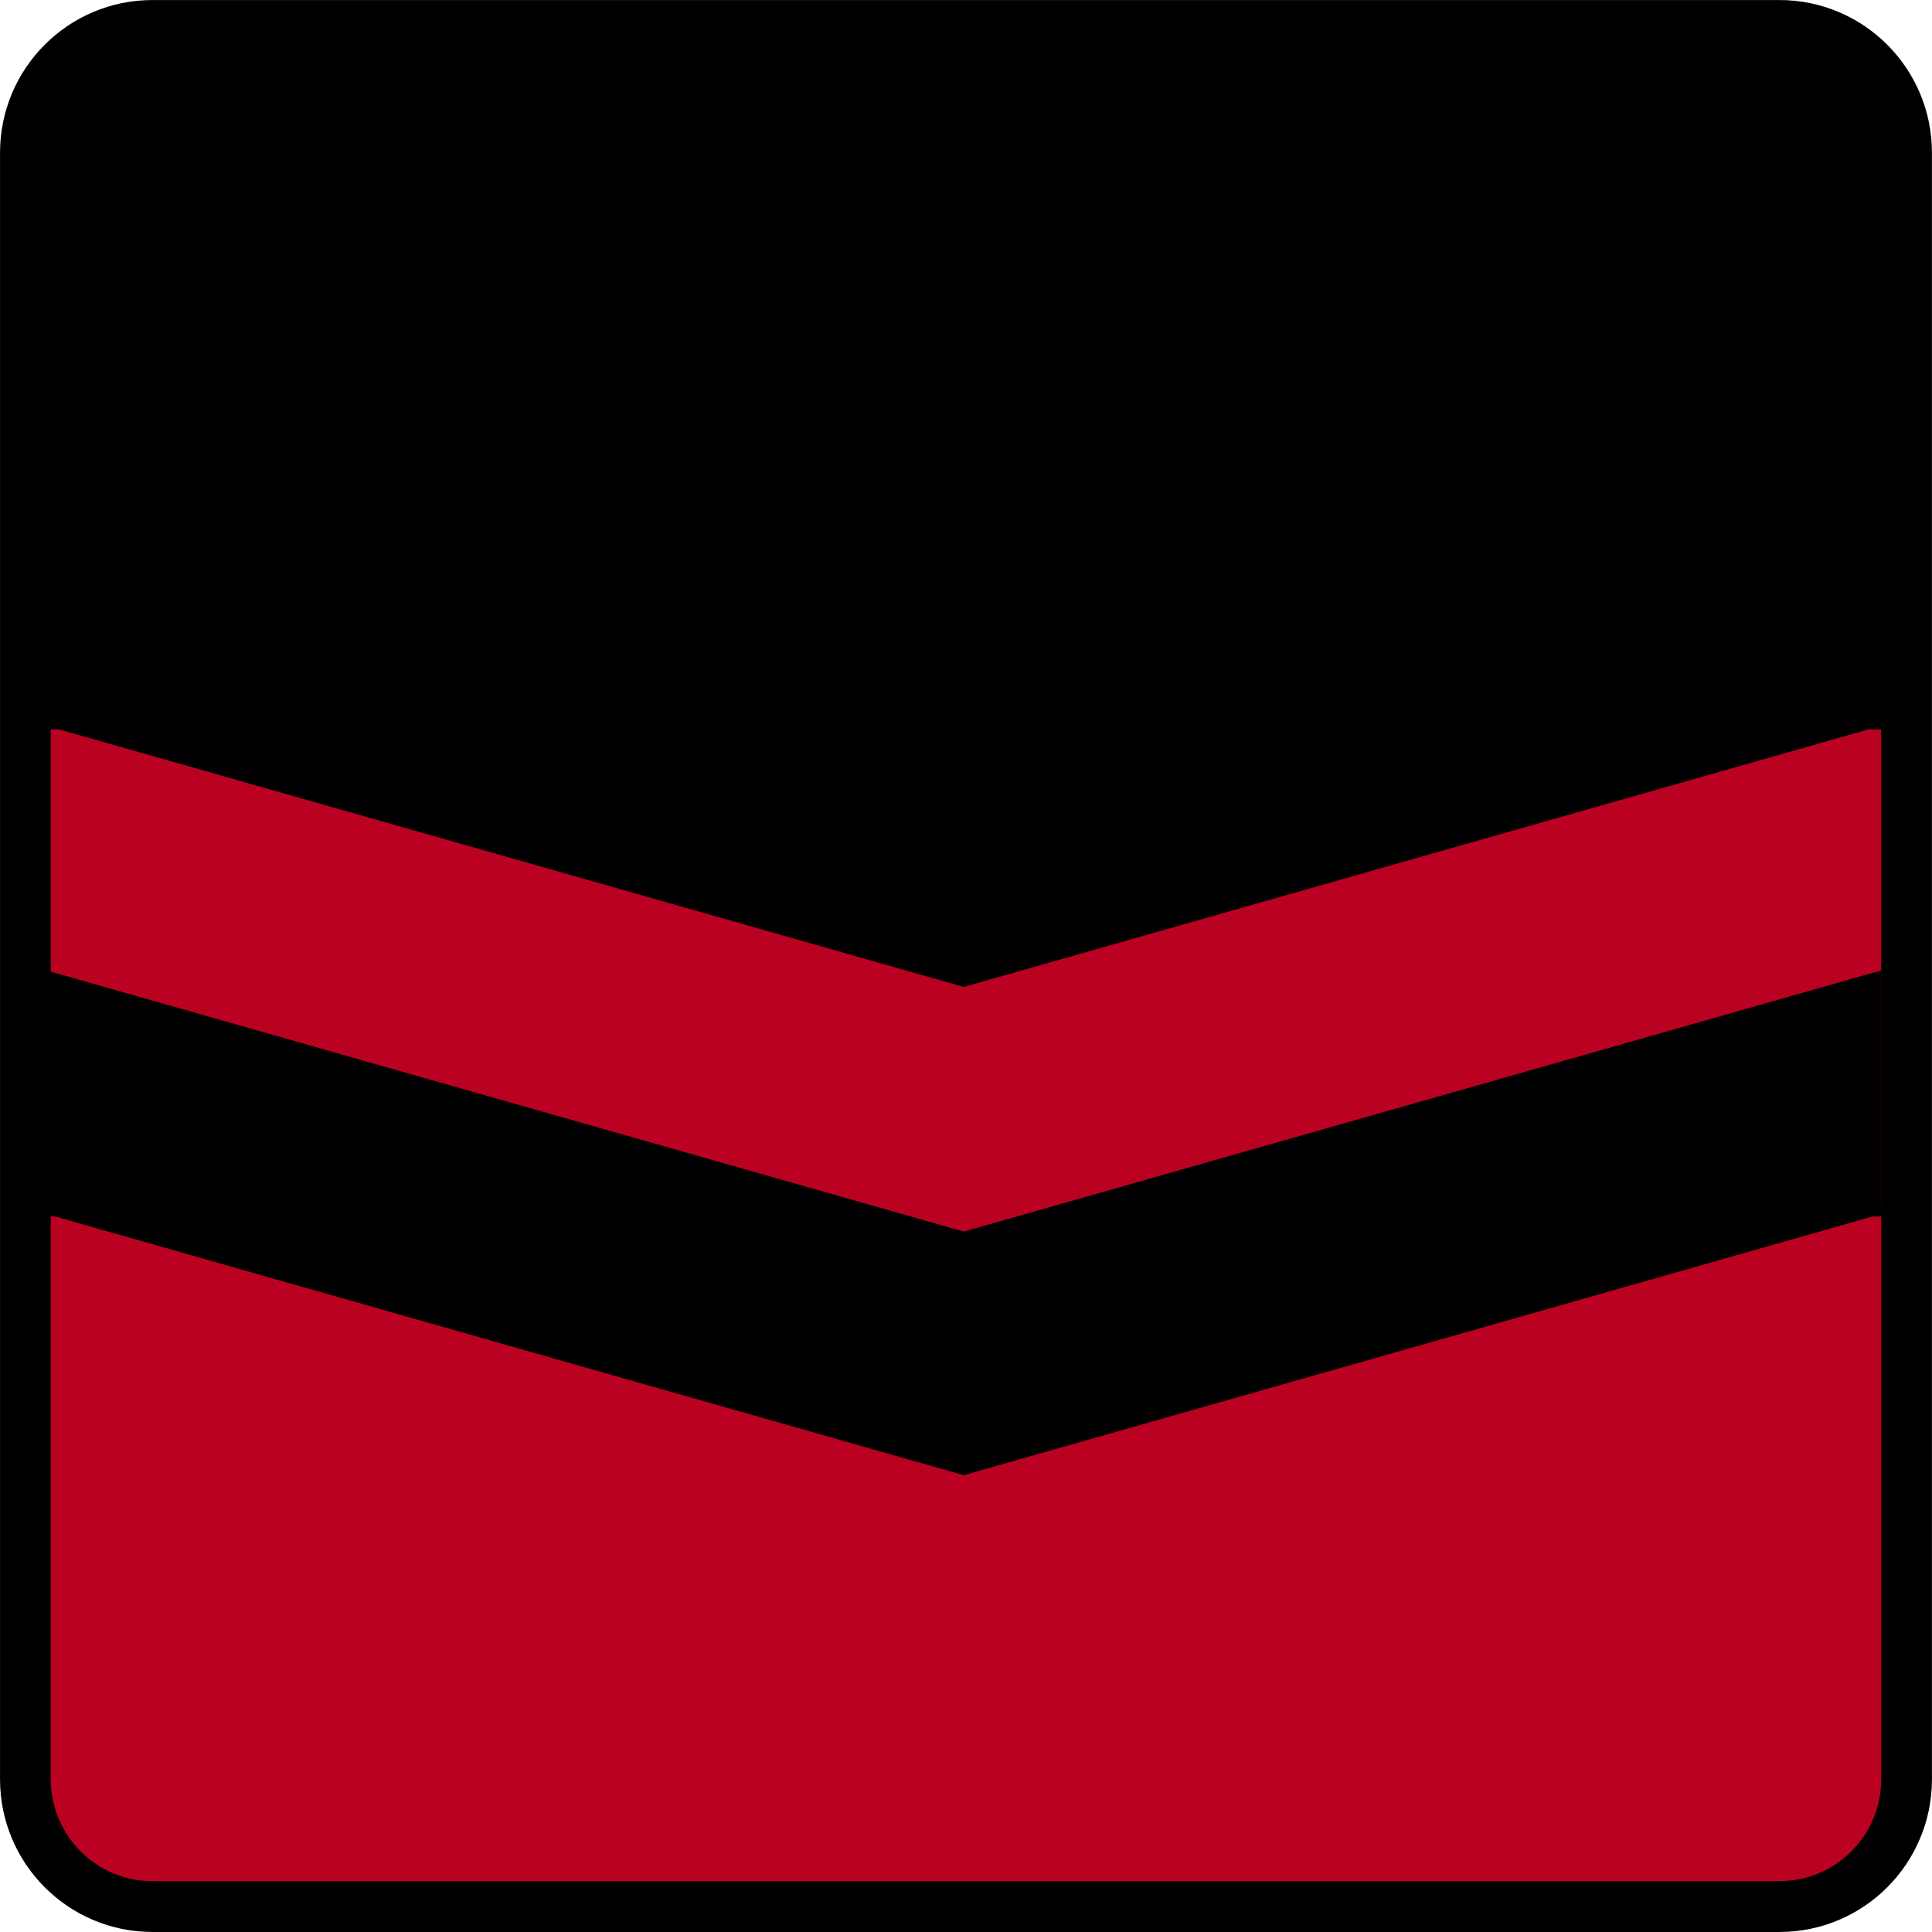
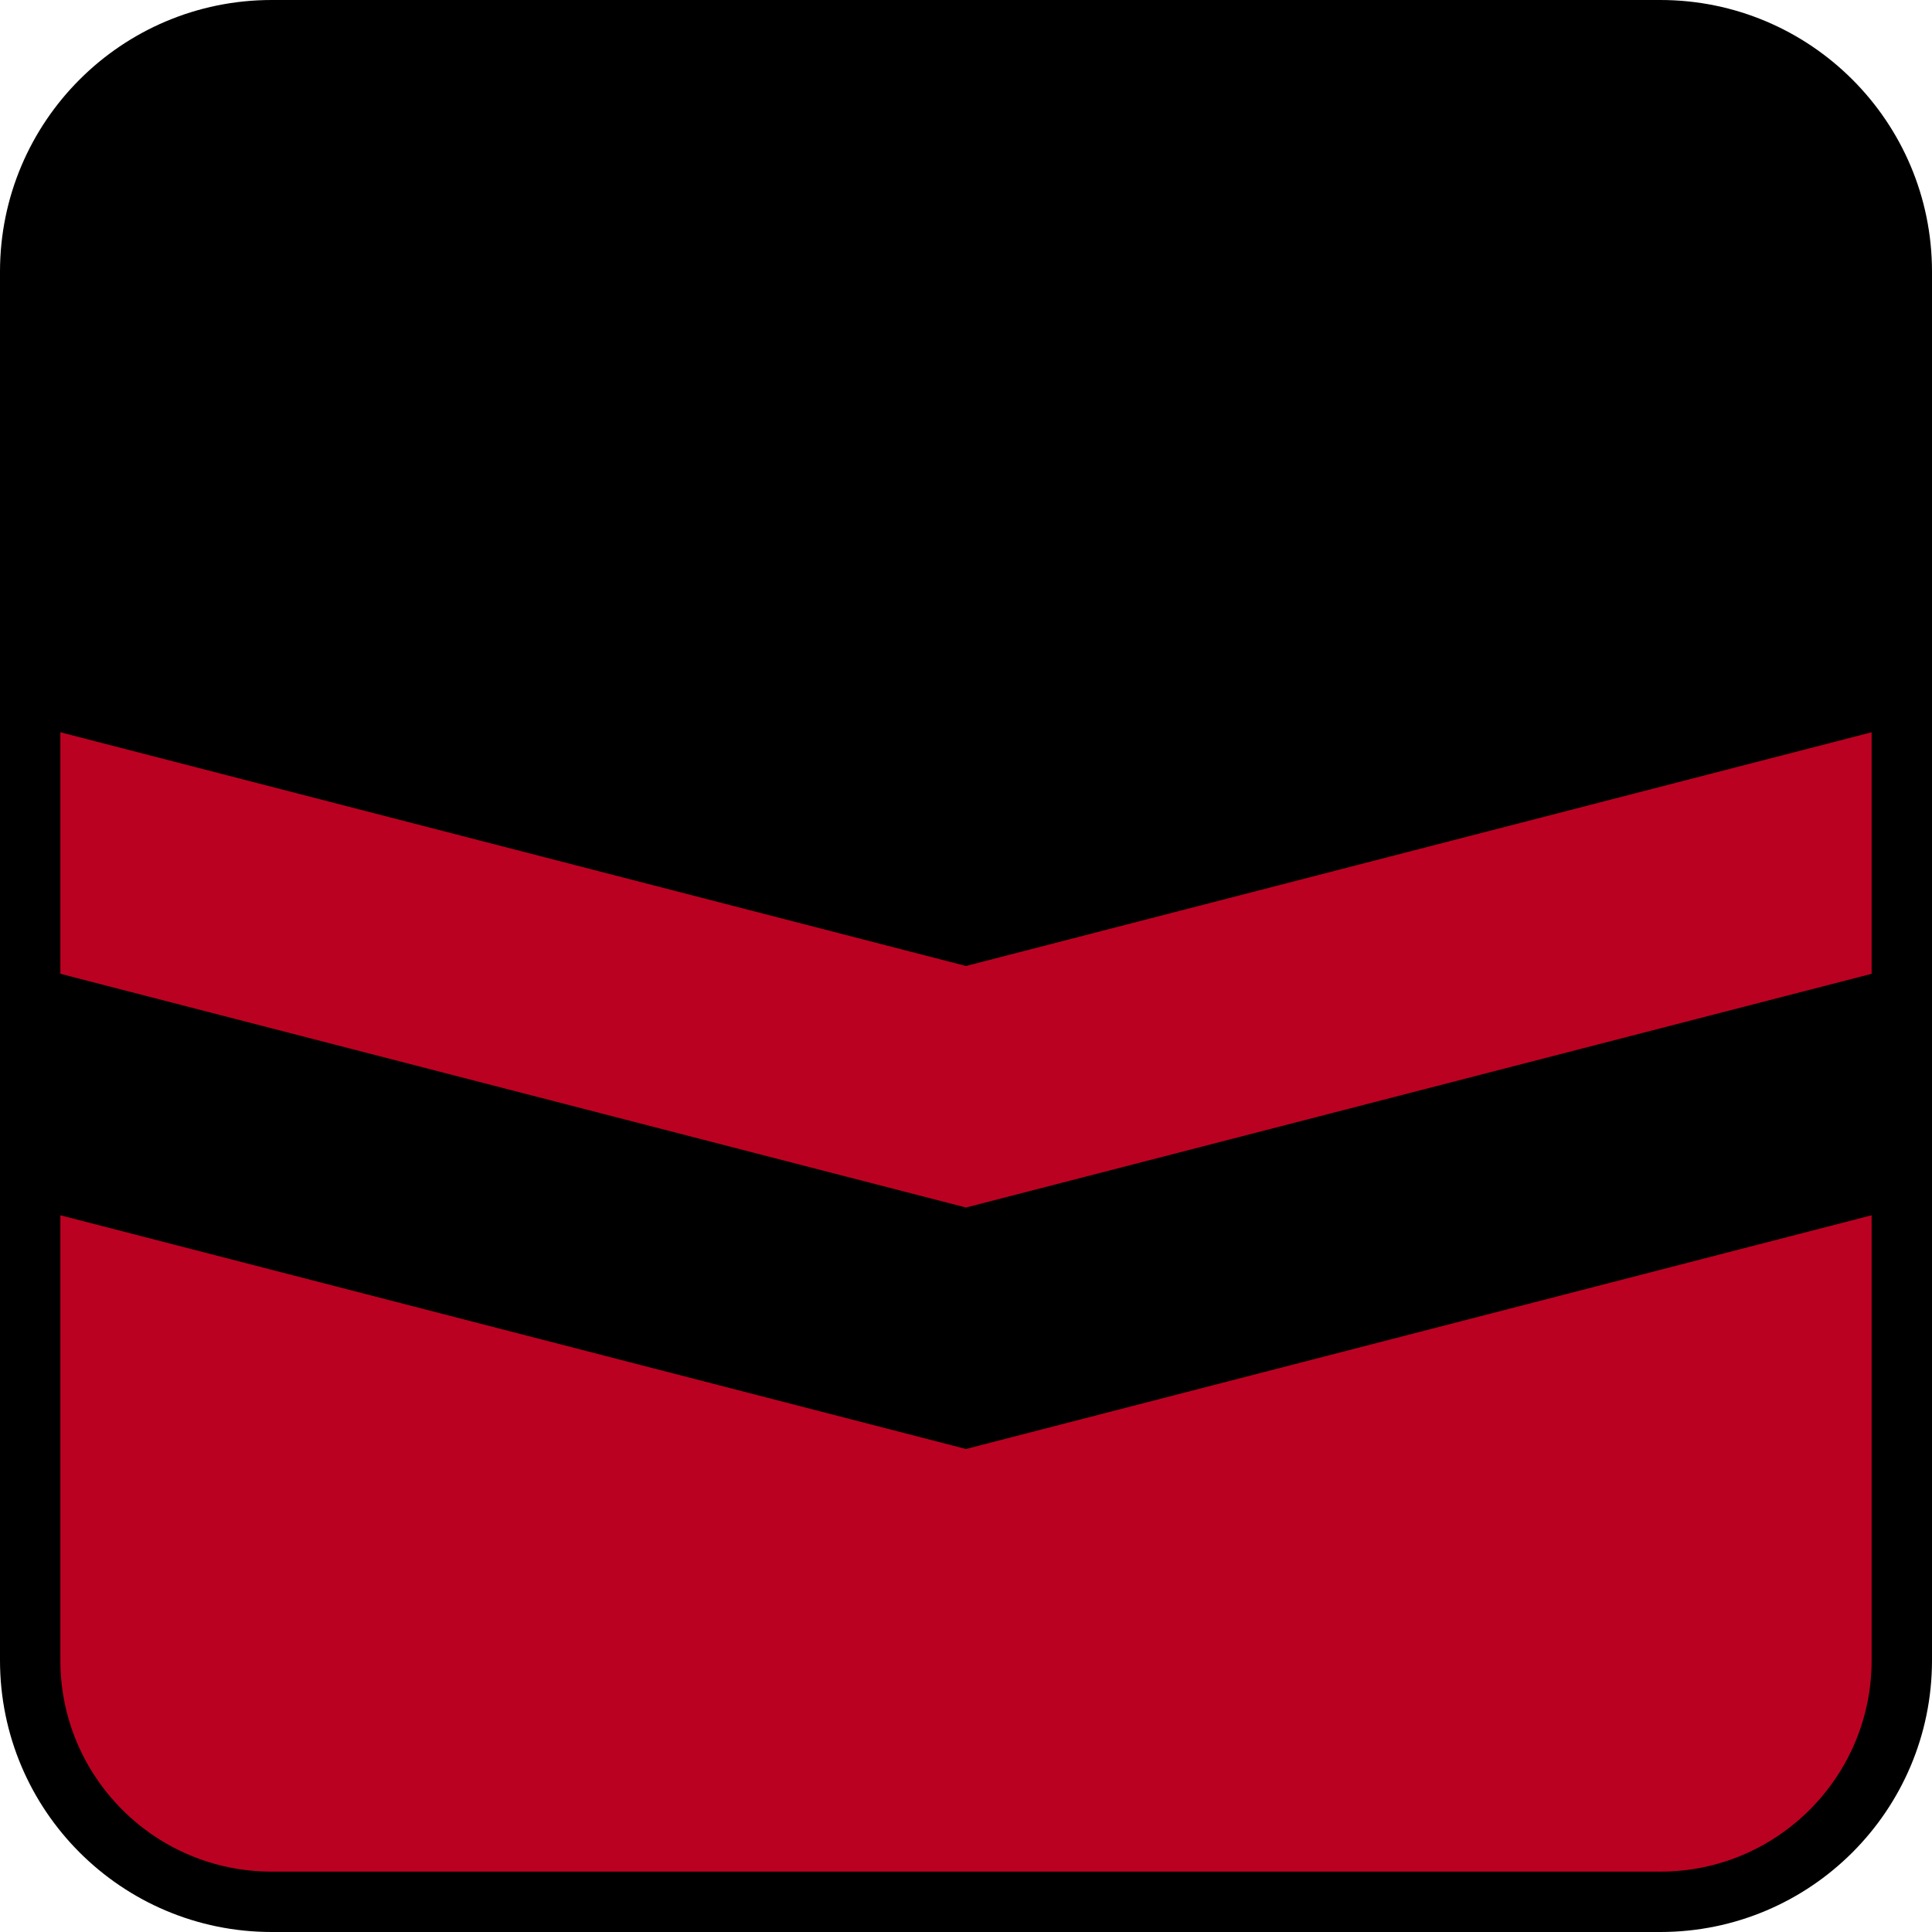
<svg xmlns="http://www.w3.org/2000/svg" width="192" height="192">
-   <g transform="matrix(1.26082 0 0 1.26259 -24.819 -25.19)">
-     <rect fill="#bb0121" width="148.276" height="148.064" x="21.687" y="21.954" rx="10.019" />
-     <path fill="#000" d="M23.341 96.366H167.96V115.7H23.341z" />
-     <path fill="#bb0121" d="M23.341 76.488H167.96v19.404H23.341z" />
-     <path fill="#000" d="M170.343 114.83 95.65 136.064l-74.693-21.236h149.386Z" />
-     <path fill="#bb0121" d="M170.343 95.654 95.65 116.89 20.957 95.654h149.386Z" />
-     <path fill="#000" d="M170.343 76.4 95.65 97.635 20.957 76.4h149.386Z" />
-     <path fill="#000" d="M21.687 58.358h148.276v19.008H21.687z" />
-     <rect fill="#000" width="148.276" height="50.022" x="21.687" y="21.954" rx="10.019" />
-     <rect fill="none" stroke-width="4" stroke="#000" width="148.276" height="148.064" x="21.687" y="21.954" rx="10.019" />
-   </g>
+   <rect width="186" height="186" x="3" y="3" fill="#bb0121" rx="24" />
+   <path d="m3 96 93 24 93-24v24l-93 24-93-24ZM3 72V27Q3 3 27 3h138q24 0 24 24v45L96 96Z" />
+   <rect width="186" height="186" x="3" y="3" fill="none" stroke="#000" stroke-width="6" rx="24" />
</svg>
